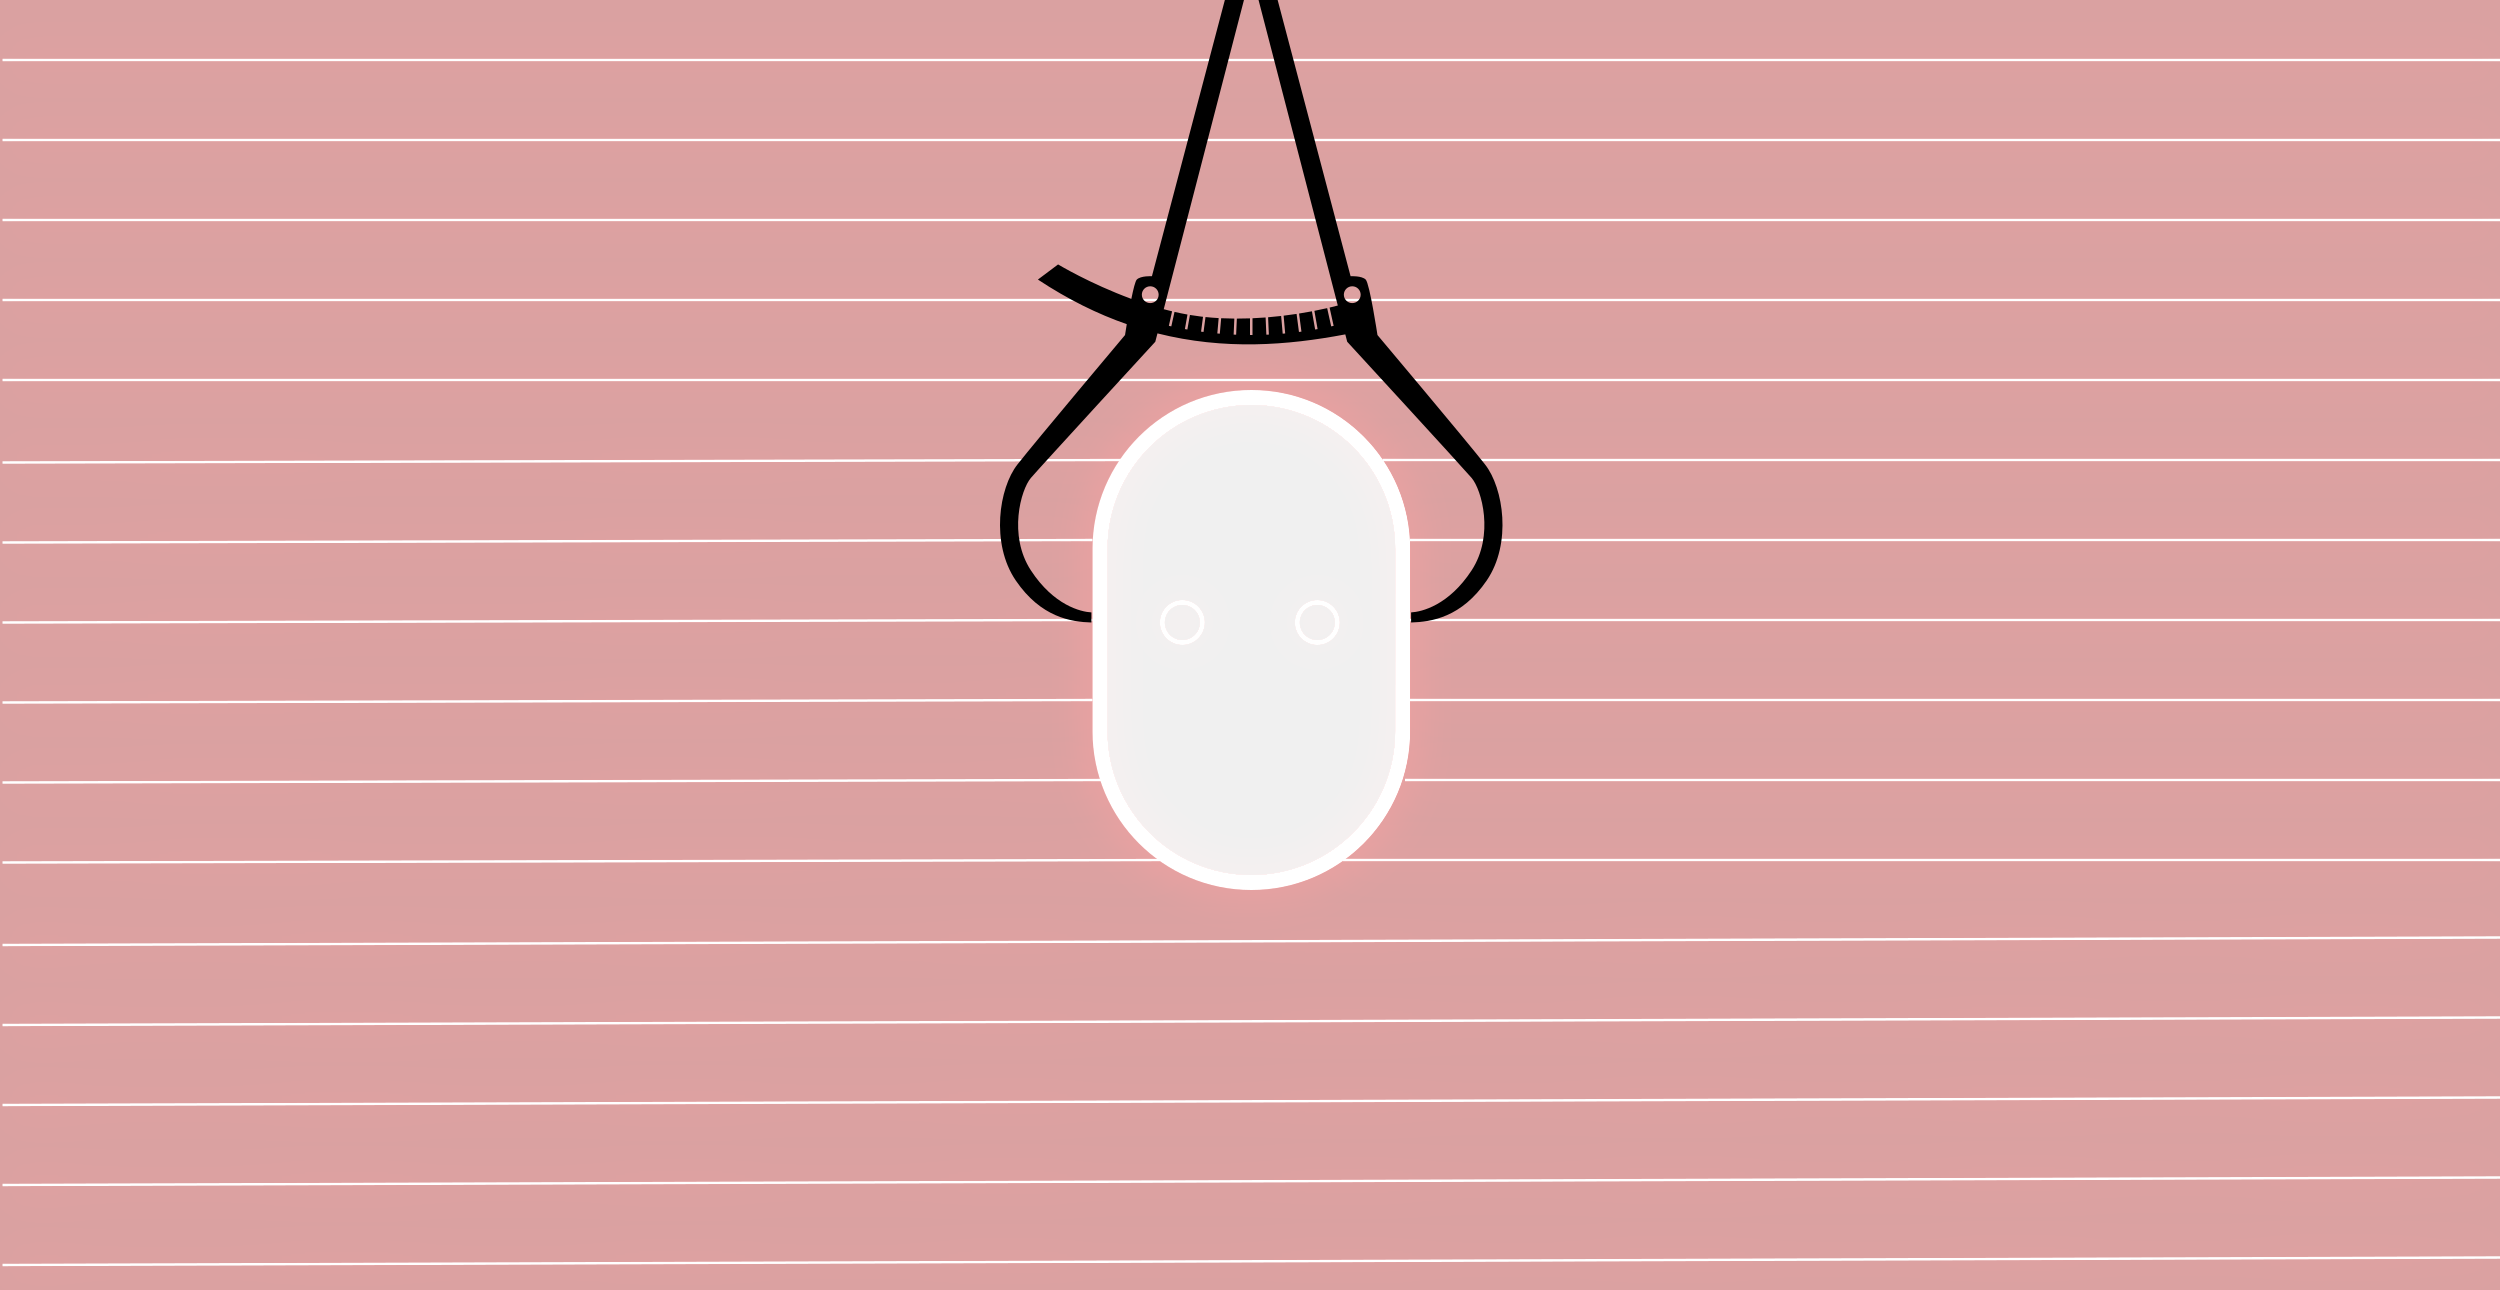
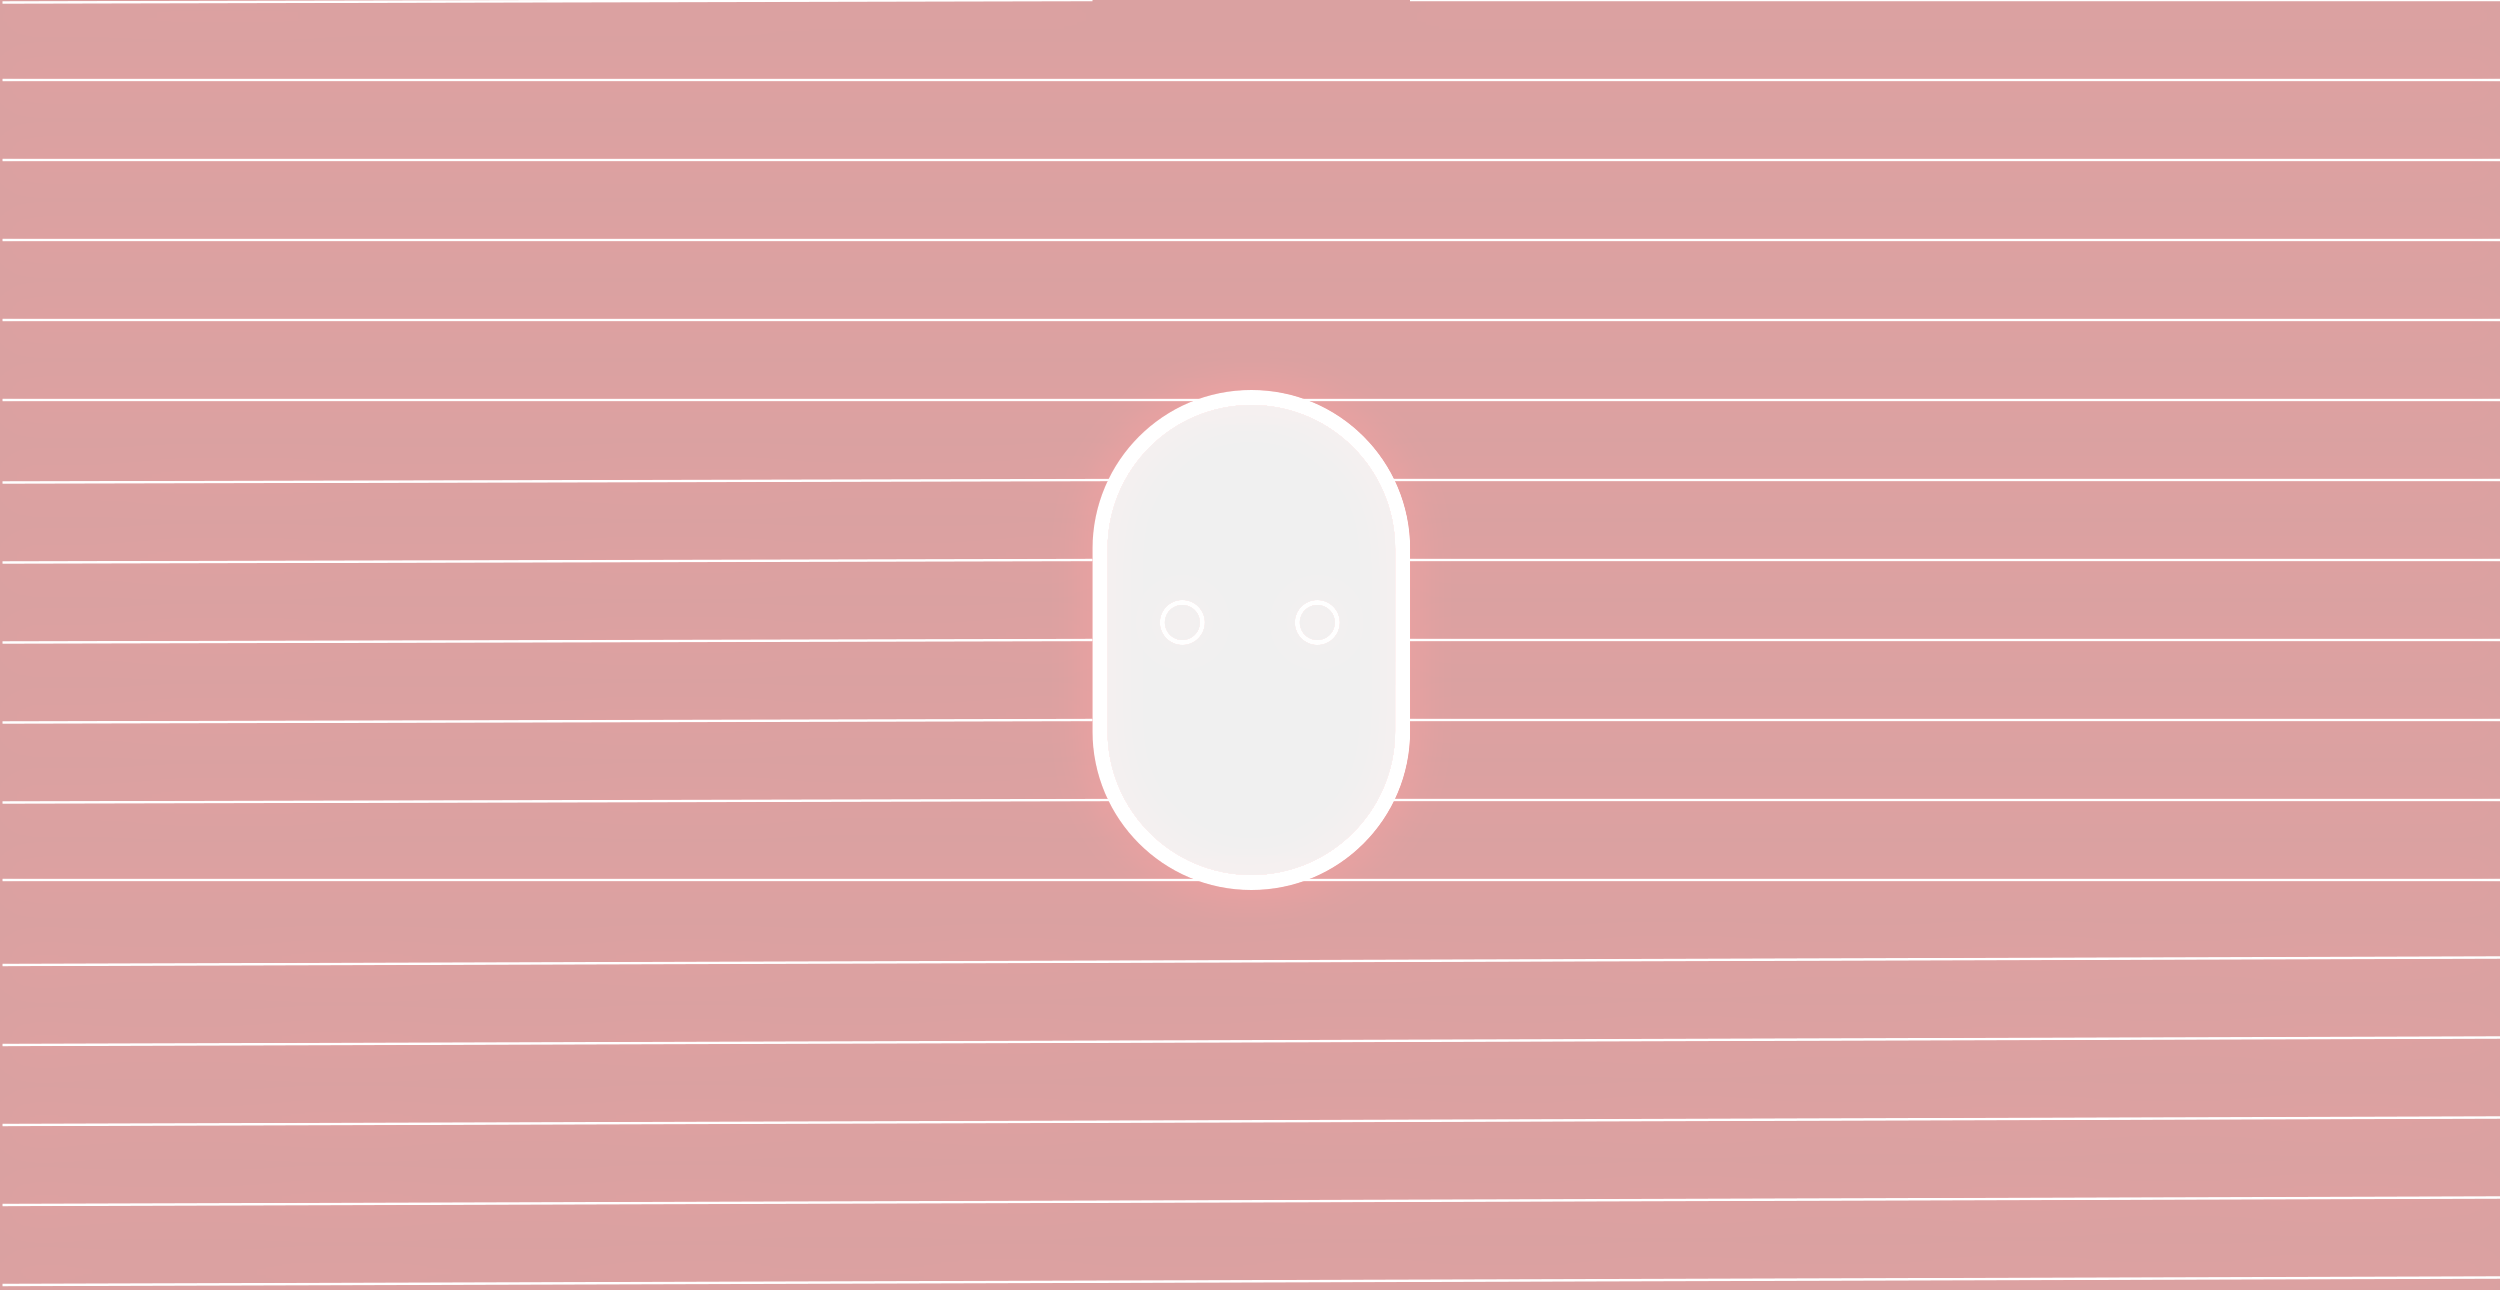
<svg xmlns="http://www.w3.org/2000/svg" width="1000" height="516" viewBox="0 0 1000 516" fill="none">
  <g clip-path="url(#clip0)">
    <path fill-rule="evenodd" clip-rule="evenodd" d="M1000 0H0V516H1000V0ZM500.5 156C465.43 156 437 184.43 437 219.5V292.5C437 327.57 465.43 356 500.5 356C535.57 356 564 327.57 564 292.5V219.5C564 184.43 535.57 156 500.5 156Z" fill="#AD0000" fill-opacity="0.33" />
    <g style="mix-blend-mode:lighten" filter="url(#filter0_d)">
      <path d="M558.065 219.543L558.053 292.475L564.068 292.477L564.08 219.544L558.065 219.543ZM443.015 292.457L443.027 219.525L437.012 219.523L437 292.456L443.015 292.457ZM500.525 349.985C468.758 349.98 443.01 324.223 443.015 292.457L437 292.456C436.995 327.544 465.435 355.994 500.523 356L500.525 349.985ZM558.053 292.475C558.047 324.242 532.292 349.99 500.525 349.985L500.523 356C535.613 356.006 564.062 327.565 564.068 292.477L558.053 292.475ZM500.555 162.015C532.322 162.02 558.07 187.777 558.065 219.543L564.08 219.544C564.085 184.456 535.645 156.006 500.556 156L500.555 162.015ZM500.556 156C465.468 155.994 437.017 184.435 437.012 219.523L443.027 219.525C443.032 187.758 468.789 162.01 500.555 162.015L500.556 156Z" fill="white" />
    </g>
    <g style="mix-blend-mode:lighten" filter="url(#filter1_d)">
-       <path d="M564 248L1001 248" stroke="white" />
+       <path d="M564 256L1001 256" stroke="white" />
    </g>
    <g style="mix-blend-mode:lighten" filter="url(#filter2_d)">
-       <path d="M564 280L1001 280" stroke="white" />
+       <path d="M564 288L1001 288" stroke="white" />
    </g>
    <g style="mix-blend-mode:lighten" filter="url(#filter3_d)">
-       <path d="M562 312L1001 312" stroke="white" />
+       <path d="M553 320L1001 320" stroke="white" />
    </g>
    <g style="mix-blend-mode:lighten" filter="url(#filter4_d)">
-       <path d="M537 344L1001 344" stroke="white" />
+       <path d="M1 352L1001 352" stroke="white" />
    </g>
    <g style="mix-blend-mode:lighten" filter="url(#filter5_d)">
-       <path d="M564 216L1001 216" stroke="white" />
+       <path d="M564 224L1001 224" stroke="white" />
    </g>
    <g style="mix-blend-mode:lighten" filter="url(#filter6_d)">
-       <path d="M553 184L1001 184" stroke="white" />
+       <path d="M553 192L1001 192" stroke="white" />
    </g>
    <g style="mix-blend-mode:lighten" filter="url(#filter7_d)">
-       <path d="M1 152L1001 152" stroke="white" />
+       <path d="M1 160L1001 160" stroke="white" />
    </g>
    <g style="mix-blend-mode:lighten" filter="url(#filter8_d)">
-       <path d="M1 120L1001 120" stroke="white" />
+       <path d="M1 128L1001 128" stroke="white" />
    </g>
    <g style="mix-blend-mode:lighten" filter="url(#filter9_d)">
-       <path d="M1 88L1001 88" stroke="white" />
+       <path d="M1 96L1001 96" stroke="white" />
    </g>
    <g style="mix-blend-mode:lighten" filter="url(#filter10_d)">
-       <path d="M1 56L1001 56" stroke="white" />
+       <path d="M1 64L1001 64" stroke="white" />
    </g>
    <g style="mix-blend-mode:lighten" filter="url(#filter11_d)">
-       <path d="M1 24L1001 24" stroke="white" />
+       <path d="M1 32L1001 32" stroke="white" />
    </g>
    <g style="mix-blend-mode:lighten" filter="url(#filter12_d)">
-       <path d="M564 -8L1001 -8" stroke="white" />
+       <path d="M564 0L1001 3.82038e-05" stroke="white" />
    </g>
    <g style="mix-blend-mode:lighten" filter="url(#filter13_d)">
-       <path d="M1 249L437 248" stroke="white" />
+       <path d="M1 257L437 256" stroke="white" />
    </g>
    <g style="mix-blend-mode:lighten" filter="url(#filter14_d)">
-       <path d="M1 281L437 280" stroke="white" />
+       <path d="M1 289L437 288" stroke="white" />
    </g>
    <g style="mix-blend-mode:lighten" filter="url(#filter15_d)">
-       <path d="M1 313L442 312" stroke="white" />
+       <path d="M1 321L449 320" stroke="white" />
    </g>
    <g style="mix-blend-mode:lighten" filter="url(#filter16_d)">
-       <path d="M1 345L470 344" stroke="white" />
+       <path d="M1 386L1001 383" stroke="white" />
    </g>
    <g style="mix-blend-mode:lighten" filter="url(#filter17_d)">
-       <path d="M1 378L1001 375" stroke="white" />
+       <path d="M1 418L1001 415" stroke="white" />
    </g>
    <g style="mix-blend-mode:lighten" filter="url(#filter18_d)">
-       <path d="M1 410L1001 407" stroke="white" />
+       <path d="M1 450L1001 447" stroke="white" />
    </g>
    <g style="mix-blend-mode:lighten" filter="url(#filter19_d)">
-       <path d="M1 442L1001 439" stroke="white" />
+       <path d="M1 482L1001 479" stroke="white" />
    </g>
    <g style="mix-blend-mode:lighten" filter="url(#filter20_d)">
-       <path d="M1 474L1001 471" stroke="white" />
+       <path d="M1 514L1001 511" stroke="white" />
    </g>
    <g style="mix-blend-mode:lighten" filter="url(#filter21_d)">
-       <path d="M1 506L1001 503" stroke="white" />
+       <path d="M1 225L437 224" stroke="white" />
    </g>
    <g style="mix-blend-mode:lighten" filter="url(#filter22_d)">
-       <path d="M1 217L437 216" stroke="white" />
+       <path d="M1 193L449 192" stroke="white" />
    </g>
    <g style="mix-blend-mode:lighten" filter="url(#filter23_d)">
-       <path d="M1 185L451 184" stroke="white" />
+       <path d="M1 1L437 0" stroke="white" />
    </g>
    <g style="mix-blend-mode:lighten" filter="url(#filter24_d)">
-       <path d="M1 -7L437 -8" stroke="white" />
+       <path d="M472.942 256.994C477.36 256.995 480.942 253.414 480.943 248.995C480.944 244.577 477.363 240.995 472.944 240.994C468.526 240.993 464.944 244.574 464.943 248.993C464.942 253.411 468.523 256.993 472.942 256.994Z" stroke="white" stroke-width="2" />
    </g>
    <g style="mix-blend-mode:lighten" filter="url(#filter25_d)">
-       <path d="M472.942 256.994C477.36 256.995 480.942 253.414 480.943 248.995C480.944 244.577 477.363 240.995 472.944 240.994C468.526 240.993 464.944 244.574 464.943 248.993C464.942 253.411 468.523 256.993 472.942 256.994Z" stroke="white" stroke-width="2" />
-     </g>
-     <g style="mix-blend-mode:lighten" filter="url(#filter26_d)">
      <path d="M526.929 257.006C531.347 257.007 534.93 253.426 534.93 249.007C534.931 244.589 531.35 241.007 526.932 241.006C522.513 241.005 518.931 244.587 518.93 249.005C518.93 253.423 522.511 257.005 526.929 257.006Z" stroke="white" stroke-width="2" />
    </g>
-     <path fill-rule="evenodd" clip-rule="evenodd" d="M492.147 -8.346C491.088 -9.941 490.472 -11.856 490.472 -13.914C490.472 -19.484 494.987 -24 500.558 -24C506.128 -24 510.644 -19.484 510.644 -13.914C510.644 -11.803 509.995 -9.843 508.886 -8.223L540.23 110.481C540.23 110.481 544.698 110.243 546.281 111.826C547.865 113.409 550.988 134.016 550.988 134.016C550.988 134.016 586.626 176.377 594.023 185.791C601.419 195.205 604.781 217.394 594.695 232.187C584.609 246.98 572.505 248.773 564.436 248.998L564.436 244.963C568.695 244.739 579.498 242.139 588.643 228.153C597.787 214.167 592.678 195.877 588.643 191.17C584.608 186.464 538.884 136.705 538.884 136.705L538.119 133.755C514.905 138.155 489.733 140.094 462.984 133.358L462.116 136.705C462.116 136.705 416.392 186.464 412.357 191.17C408.323 195.877 403.213 214.167 412.357 228.153C421.502 242.139 432.305 244.739 436.564 244.963L436.564 248.998C428.495 248.773 416.391 246.98 406.305 232.187C396.22 217.394 399.581 195.205 406.977 185.791C414.374 176.377 450.012 134.016 450.012 134.016C450.012 134.016 450.283 132.231 450.705 129.672C439.122 125.625 427.265 119.836 415.162 111.826L423.231 105.773C423.231 105.773 435.838 113.397 452.534 119.544C453.315 115.689 454.125 112.42 454.719 111.826C456.302 110.243 460.77 110.481 460.77 110.481L492.147 -8.346ZM498.623 -4.013L465.494 123.683C466.6 123.979 467.714 124.261 468.833 124.528L467.546 130.335L468.522 130.551L469.807 124.755C471.524 125.149 473.253 125.504 474.987 125.813L473.96 131.634L474.945 131.808L475.972 125.984C477.442 126.231 478.915 126.445 480.386 126.62C480.659 126.652 480.933 126.684 481.207 126.714L480.425 132.651L481.417 132.781L482.201 126.82C483.963 127 485.721 127.137 487.466 127.236L486.928 133.385L487.924 133.472L488.465 127.289C490.238 127.374 491.998 127.422 493.737 127.435L493.458 133.834L494.457 133.878L494.738 127.439C496.517 127.44 498.273 127.406 500 127.343L500 133.999L501 133.999L501 127.303C502.785 127.226 504.535 127.119 506.243 126.987L506.544 133.878L507.543 133.835L507.24 126.907C509.032 126.758 510.774 126.583 512.456 126.389L513.075 133.472L514.071 133.385L513.449 126.272C515.255 126.053 516.987 125.814 518.633 125.565L519.583 132.781L520.575 132.65L519.622 125.412C521.461 125.122 523.183 124.821 524.77 124.522L526.055 131.807L527.04 131.634L525.752 124.333C527.693 123.956 529.409 123.587 530.861 123.256L532.478 130.552L533.454 130.335L531.835 123.03C533.268 122.692 534.381 122.406 535.123 122.208L502.383 -3.993C501.791 -3.884 501.181 -3.828 500.558 -3.828C499.896 -3.828 499.249 -3.892 498.623 -4.013ZM463.46 117.878C463.46 116.021 461.954 114.516 460.098 114.516C458.241 114.516 456.736 116.021 456.736 117.878C456.736 119.735 458.241 121.24 460.098 121.24C461.954 121.24 463.46 119.735 463.46 117.878ZM540.902 114.516C539.045 114.516 537.54 116.021 537.54 117.878C537.54 119.735 539.045 121.24 540.902 121.24C542.759 121.24 544.264 119.735 544.264 117.878C544.264 116.021 542.759 114.516 540.902 114.516ZM500.558 -19.965C497.215 -19.965 494.506 -17.256 494.506 -13.914C494.506 -10.571 497.215 -7.862 500.558 -7.862C503.9 -7.862 506.609 -10.571 506.609 -13.914C506.609 -17.256 503.9 -19.965 500.558 -19.965Z" fill="black" />
  </g>
  <defs>
    <filter id="filter0_d" x="421" y="140" width="159.08" height="232" filterUnits="userSpaceOnUse" color-interpolation-filters="sRGB">
      <feFlood flood-opacity="0" result="BackgroundImageFix" />
      <feColorMatrix in="SourceAlpha" type="matrix" values="0 0 0 0 0 0 0 0 0 0 0 0 0 0 0 0 0 0 127 0" result="hardAlpha" />
      <feOffset />
      <feGaussianBlur stdDeviation="8" />
      <feColorMatrix type="matrix" values="0 0 0 0 1 0 0 0 0 0 0 0 0 0 0 0 0 0 1 0" />
      <feBlend mode="normal" in2="BackgroundImageFix" result="effect1_dropShadow" />
      <feBlend mode="normal" in="SourceGraphic" in2="effect1_dropShadow" result="shape" />
    </filter>
-     <filter id="filter1_d" x="548" y="231.5" width="469" height="33" filterUnits="userSpaceOnUse" color-interpolation-filters="sRGB">
-       <feFlood flood-opacity="0" result="BackgroundImageFix" />
-       <feColorMatrix in="SourceAlpha" type="matrix" values="0 0 0 0 0 0 0 0 0 0 0 0 0 0 0 0 0 0 127 0" result="hardAlpha" />
-       <feOffset />
-       <feGaussianBlur stdDeviation="8" />
-       <feColorMatrix type="matrix" values="0 0 0 0 1 0 0 0 0 0 0 0 0 0 0 0 0 0 1 0" />
-       <feBlend mode="normal" in2="BackgroundImageFix" result="effect1_dropShadow" />
-       <feBlend mode="normal" in="SourceGraphic" in2="effect1_dropShadow" result="shape" />
-     </filter>
-     <filter id="filter2_d" x="548" y="263.5" width="469" height="33" filterUnits="userSpaceOnUse" color-interpolation-filters="sRGB">
-       <feFlood flood-opacity="0" result="BackgroundImageFix" />
-       <feColorMatrix in="SourceAlpha" type="matrix" values="0 0 0 0 0 0 0 0 0 0 0 0 0 0 0 0 0 0 127 0" result="hardAlpha" />
-       <feOffset />
-       <feGaussianBlur stdDeviation="8" />
-       <feColorMatrix type="matrix" values="0 0 0 0 1 0 0 0 0 0 0 0 0 0 0 0 0 0 1 0" />
-       <feBlend mode="normal" in2="BackgroundImageFix" result="effect1_dropShadow" />
-       <feBlend mode="normal" in="SourceGraphic" in2="effect1_dropShadow" result="shape" />
-     </filter>
-     <filter id="filter3_d" x="546" y="295.5" width="471" height="33" filterUnits="userSpaceOnUse" color-interpolation-filters="sRGB">
-       <feFlood flood-opacity="0" result="BackgroundImageFix" />
-       <feColorMatrix in="SourceAlpha" type="matrix" values="0 0 0 0 0 0 0 0 0 0 0 0 0 0 0 0 0 0 127 0" result="hardAlpha" />
-       <feOffset />
-       <feGaussianBlur stdDeviation="8" />
-       <feColorMatrix type="matrix" values="0 0 0 0 1 0 0 0 0 0 0 0 0 0 0 0 0 0 1 0" />
-       <feBlend mode="normal" in2="BackgroundImageFix" result="effect1_dropShadow" />
-       <feBlend mode="normal" in="SourceGraphic" in2="effect1_dropShadow" result="shape" />
-     </filter>
-     <filter id="filter4_d" x="521" y="327.5" width="496" height="33" filterUnits="userSpaceOnUse" color-interpolation-filters="sRGB">
-       <feFlood flood-opacity="0" result="BackgroundImageFix" />
-       <feColorMatrix in="SourceAlpha" type="matrix" values="0 0 0 0 0 0 0 0 0 0 0 0 0 0 0 0 0 0 127 0" result="hardAlpha" />
-       <feOffset />
-       <feGaussianBlur stdDeviation="8" />
-       <feColorMatrix type="matrix" values="0 0 0 0 1 0 0 0 0 0 0 0 0 0 0 0 0 0 1 0" />
-       <feBlend mode="normal" in2="BackgroundImageFix" result="effect1_dropShadow" />
-       <feBlend mode="normal" in="SourceGraphic" in2="effect1_dropShadow" result="shape" />
-     </filter>
-     <filter id="filter5_d" x="548" y="199.5" width="469" height="33" filterUnits="userSpaceOnUse" color-interpolation-filters="sRGB">
-       <feFlood flood-opacity="0" result="BackgroundImageFix" />
-       <feColorMatrix in="SourceAlpha" type="matrix" values="0 0 0 0 0 0 0 0 0 0 0 0 0 0 0 0 0 0 127 0" result="hardAlpha" />
-       <feOffset />
-       <feGaussianBlur stdDeviation="8" />
-       <feColorMatrix type="matrix" values="0 0 0 0 1 0 0 0 0 0 0 0 0 0 0 0 0 0 1 0" />
-       <feBlend mode="normal" in2="BackgroundImageFix" result="effect1_dropShadow" />
-       <feBlend mode="normal" in="SourceGraphic" in2="effect1_dropShadow" result="shape" />
-     </filter>
-     <filter id="filter6_d" x="537" y="167.5" width="480" height="33" filterUnits="userSpaceOnUse" color-interpolation-filters="sRGB">
-       <feFlood flood-opacity="0" result="BackgroundImageFix" />
-       <feColorMatrix in="SourceAlpha" type="matrix" values="0 0 0 0 0 0 0 0 0 0 0 0 0 0 0 0 0 0 127 0" result="hardAlpha" />
-       <feOffset />
-       <feGaussianBlur stdDeviation="8" />
-       <feColorMatrix type="matrix" values="0 0 0 0 1 0 0 0 0 0 0 0 0 0 0 0 0 0 1 0" />
-       <feBlend mode="normal" in2="BackgroundImageFix" result="effect1_dropShadow" />
-       <feBlend mode="normal" in="SourceGraphic" in2="effect1_dropShadow" result="shape" />
-     </filter>
-     <filter id="filter7_d" x="-15" y="135.5" width="1032" height="33" filterUnits="userSpaceOnUse" color-interpolation-filters="sRGB">
-       <feFlood flood-opacity="0" result="BackgroundImageFix" />
-       <feColorMatrix in="SourceAlpha" type="matrix" values="0 0 0 0 0 0 0 0 0 0 0 0 0 0 0 0 0 0 127 0" result="hardAlpha" />
-       <feOffset />
-       <feGaussianBlur stdDeviation="8" />
-       <feColorMatrix type="matrix" values="0 0 0 0 1 0 0 0 0 0 0 0 0 0 0 0 0 0 1 0" />
-       <feBlend mode="normal" in2="BackgroundImageFix" result="effect1_dropShadow" />
-       <feBlend mode="normal" in="SourceGraphic" in2="effect1_dropShadow" result="shape" />
-     </filter>
-     <filter id="filter8_d" x="-15" y="103.5" width="1032" height="33" filterUnits="userSpaceOnUse" color-interpolation-filters="sRGB">
-       <feFlood flood-opacity="0" result="BackgroundImageFix" />
-       <feColorMatrix in="SourceAlpha" type="matrix" values="0 0 0 0 0 0 0 0 0 0 0 0 0 0 0 0 0 0 127 0" result="hardAlpha" />
-       <feOffset />
-       <feGaussianBlur stdDeviation="8" />
-       <feColorMatrix type="matrix" values="0 0 0 0 1 0 0 0 0 0 0 0 0 0 0 0 0 0 1 0" />
-       <feBlend mode="normal" in2="BackgroundImageFix" result="effect1_dropShadow" />
-       <feBlend mode="normal" in="SourceGraphic" in2="effect1_dropShadow" result="shape" />
-     </filter>
-     <filter id="filter9_d" x="-15" y="71.5" width="1032" height="33" filterUnits="userSpaceOnUse" color-interpolation-filters="sRGB">
-       <feFlood flood-opacity="0" result="BackgroundImageFix" />
-       <feColorMatrix in="SourceAlpha" type="matrix" values="0 0 0 0 0 0 0 0 0 0 0 0 0 0 0 0 0 0 127 0" result="hardAlpha" />
-       <feOffset />
-       <feGaussianBlur stdDeviation="8" />
-       <feColorMatrix type="matrix" values="0 0 0 0 1 0 0 0 0 0 0 0 0 0 0 0 0 0 1 0" />
-       <feBlend mode="normal" in2="BackgroundImageFix" result="effect1_dropShadow" />
-       <feBlend mode="normal" in="SourceGraphic" in2="effect1_dropShadow" result="shape" />
-     </filter>
-     <filter id="filter10_d" x="-15" y="39.5" width="1032" height="33" filterUnits="userSpaceOnUse" color-interpolation-filters="sRGB">
-       <feFlood flood-opacity="0" result="BackgroundImageFix" />
-       <feColorMatrix in="SourceAlpha" type="matrix" values="0 0 0 0 0 0 0 0 0 0 0 0 0 0 0 0 0 0 127 0" result="hardAlpha" />
-       <feOffset />
-       <feGaussianBlur stdDeviation="8" />
-       <feColorMatrix type="matrix" values="0 0 0 0 1 0 0 0 0 0 0 0 0 0 0 0 0 0 1 0" />
-       <feBlend mode="normal" in2="BackgroundImageFix" result="effect1_dropShadow" />
-       <feBlend mode="normal" in="SourceGraphic" in2="effect1_dropShadow" result="shape" />
-     </filter>
-     <filter id="filter11_d" x="-15" y="7.5" width="1032" height="33" filterUnits="userSpaceOnUse" color-interpolation-filters="sRGB">
-       <feFlood flood-opacity="0" result="BackgroundImageFix" />
-       <feColorMatrix in="SourceAlpha" type="matrix" values="0 0 0 0 0 0 0 0 0 0 0 0 0 0 0 0 0 0 127 0" result="hardAlpha" />
-       <feOffset />
-       <feGaussianBlur stdDeviation="8" />
-       <feColorMatrix type="matrix" values="0 0 0 0 1 0 0 0 0 0 0 0 0 0 0 0 0 0 1 0" />
-       <feBlend mode="normal" in2="BackgroundImageFix" result="effect1_dropShadow" />
-       <feBlend mode="normal" in="SourceGraphic" in2="effect1_dropShadow" result="shape" />
-     </filter>
-     <filter id="filter12_d" x="548" y="-24.5" width="469" height="33" filterUnits="userSpaceOnUse" color-interpolation-filters="sRGB">
-       <feFlood flood-opacity="0" result="BackgroundImageFix" />
-       <feColorMatrix in="SourceAlpha" type="matrix" values="0 0 0 0 0 0 0 0 0 0 0 0 0 0 0 0 0 0 127 0" result="hardAlpha" />
-       <feOffset />
-       <feGaussianBlur stdDeviation="8" />
-       <feColorMatrix type="matrix" values="0 0 0 0 1 0 0 0 0 0 0 0 0 0 0 0 0 0 1 0" />
-       <feBlend mode="normal" in2="BackgroundImageFix" result="effect1_dropShadow" />
-       <feBlend mode="normal" in="SourceGraphic" in2="effect1_dropShadow" result="shape" />
-     </filter>
-     <filter id="filter13_d" x="-15.001" y="231.5" width="468.002" height="34" filterUnits="userSpaceOnUse" color-interpolation-filters="sRGB">
-       <feFlood flood-opacity="0" result="BackgroundImageFix" />
-       <feColorMatrix in="SourceAlpha" type="matrix" values="0 0 0 0 0 0 0 0 0 0 0 0 0 0 0 0 0 0 127 0" result="hardAlpha" />
-       <feOffset />
-       <feGaussianBlur stdDeviation="8" />
-       <feColorMatrix type="matrix" values="0 0 0 0 1 0 0 0 0 0 0 0 0 0 0 0 0 0 1 0" />
-       <feBlend mode="normal" in2="BackgroundImageFix" result="effect1_dropShadow" />
-       <feBlend mode="normal" in="SourceGraphic" in2="effect1_dropShadow" result="shape" />
-     </filter>
-     <filter id="filter14_d" x="-15.001" y="263.5" width="468.002" height="34" filterUnits="userSpaceOnUse" color-interpolation-filters="sRGB">
-       <feFlood flood-opacity="0" result="BackgroundImageFix" />
-       <feColorMatrix in="SourceAlpha" type="matrix" values="0 0 0 0 0 0 0 0 0 0 0 0 0 0 0 0 0 0 127 0" result="hardAlpha" />
-       <feOffset />
-       <feGaussianBlur stdDeviation="8" />
-       <feColorMatrix type="matrix" values="0 0 0 0 1 0 0 0 0 0 0 0 0 0 0 0 0 0 1 0" />
-       <feBlend mode="normal" in2="BackgroundImageFix" result="effect1_dropShadow" />
-       <feBlend mode="normal" in="SourceGraphic" in2="effect1_dropShadow" result="shape" />
-     </filter>
-     <filter id="filter15_d" x="-15.001" y="295.5" width="473.002" height="34" filterUnits="userSpaceOnUse" color-interpolation-filters="sRGB">
-       <feFlood flood-opacity="0" result="BackgroundImageFix" />
-       <feColorMatrix in="SourceAlpha" type="matrix" values="0 0 0 0 0 0 0 0 0 0 0 0 0 0 0 0 0 0 127 0" result="hardAlpha" />
-       <feOffset />
-       <feGaussianBlur stdDeviation="8" />
-       <feColorMatrix type="matrix" values="0 0 0 0 1 0 0 0 0 0 0 0 0 0 0 0 0 0 1 0" />
-       <feBlend mode="normal" in2="BackgroundImageFix" result="effect1_dropShadow" />
-       <feBlend mode="normal" in="SourceGraphic" in2="effect1_dropShadow" result="shape" />
-     </filter>
-     <filter id="filter16_d" x="-15.001" y="327.5" width="501.002" height="34" filterUnits="userSpaceOnUse" color-interpolation-filters="sRGB">
-       <feFlood flood-opacity="0" result="BackgroundImageFix" />
-       <feColorMatrix in="SourceAlpha" type="matrix" values="0 0 0 0 0 0 0 0 0 0 0 0 0 0 0 0 0 0 127 0" result="hardAlpha" />
-       <feOffset />
-       <feGaussianBlur stdDeviation="8" />
-       <feColorMatrix type="matrix" values="0 0 0 0 1 0 0 0 0 0 0 0 0 0 0 0 0 0 1 0" />
-       <feBlend mode="normal" in2="BackgroundImageFix" result="effect1_dropShadow" />
-       <feBlend mode="normal" in="SourceGraphic" in2="effect1_dropShadow" result="shape" />
-     </filter>
-     <filter id="filter17_d" x="-15.002" y="358.5" width="1032" height="36" filterUnits="userSpaceOnUse" color-interpolation-filters="sRGB">
-       <feFlood flood-opacity="0" result="BackgroundImageFix" />
-       <feColorMatrix in="SourceAlpha" type="matrix" values="0 0 0 0 0 0 0 0 0 0 0 0 0 0 0 0 0 0 127 0" result="hardAlpha" />
-       <feOffset />
-       <feGaussianBlur stdDeviation="8" />
-       <feColorMatrix type="matrix" values="0 0 0 0 1 0 0 0 0 0 0 0 0 0 0 0 0 0 1 0" />
-       <feBlend mode="normal" in2="BackgroundImageFix" result="effect1_dropShadow" />
-       <feBlend mode="normal" in="SourceGraphic" in2="effect1_dropShadow" result="shape" />
-     </filter>
-     <filter id="filter18_d" x="-15.002" y="390.5" width="1032" height="36" filterUnits="userSpaceOnUse" color-interpolation-filters="sRGB">
-       <feFlood flood-opacity="0" result="BackgroundImageFix" />
-       <feColorMatrix in="SourceAlpha" type="matrix" values="0 0 0 0 0 0 0 0 0 0 0 0 0 0 0 0 0 0 127 0" result="hardAlpha" />
-       <feOffset />
-       <feGaussianBlur stdDeviation="8" />
-       <feColorMatrix type="matrix" values="0 0 0 0 1 0 0 0 0 0 0 0 0 0 0 0 0 0 1 0" />
-       <feBlend mode="normal" in2="BackgroundImageFix" result="effect1_dropShadow" />
-       <feBlend mode="normal" in="SourceGraphic" in2="effect1_dropShadow" result="shape" />
-     </filter>
-     <filter id="filter19_d" x="-15.002" y="422.5" width="1032" height="36" filterUnits="userSpaceOnUse" color-interpolation-filters="sRGB">
-       <feFlood flood-opacity="0" result="BackgroundImageFix" />
-       <feColorMatrix in="SourceAlpha" type="matrix" values="0 0 0 0 0 0 0 0 0 0 0 0 0 0 0 0 0 0 127 0" result="hardAlpha" />
-       <feOffset />
-       <feGaussianBlur stdDeviation="8" />
-       <feColorMatrix type="matrix" values="0 0 0 0 1 0 0 0 0 0 0 0 0 0 0 0 0 0 1 0" />
-       <feBlend mode="normal" in2="BackgroundImageFix" result="effect1_dropShadow" />
-       <feBlend mode="normal" in="SourceGraphic" in2="effect1_dropShadow" result="shape" />
-     </filter>
-     <filter id="filter20_d" x="-15.002" y="454.5" width="1032" height="36" filterUnits="userSpaceOnUse" color-interpolation-filters="sRGB">
-       <feFlood flood-opacity="0" result="BackgroundImageFix" />
-       <feColorMatrix in="SourceAlpha" type="matrix" values="0 0 0 0 0 0 0 0 0 0 0 0 0 0 0 0 0 0 127 0" result="hardAlpha" />
-       <feOffset />
-       <feGaussianBlur stdDeviation="8" />
-       <feColorMatrix type="matrix" values="0 0 0 0 1 0 0 0 0 0 0 0 0 0 0 0 0 0 1 0" />
-       <feBlend mode="normal" in2="BackgroundImageFix" result="effect1_dropShadow" />
-       <feBlend mode="normal" in="SourceGraphic" in2="effect1_dropShadow" result="shape" />
-     </filter>
-     <filter id="filter21_d" x="-15.002" y="486.5" width="1032" height="36" filterUnits="userSpaceOnUse" color-interpolation-filters="sRGB">
-       <feFlood flood-opacity="0" result="BackgroundImageFix" />
-       <feColorMatrix in="SourceAlpha" type="matrix" values="0 0 0 0 0 0 0 0 0 0 0 0 0 0 0 0 0 0 127 0" result="hardAlpha" />
-       <feOffset />
-       <feGaussianBlur stdDeviation="8" />
-       <feColorMatrix type="matrix" values="0 0 0 0 1 0 0 0 0 0 0 0 0 0 0 0 0 0 1 0" />
-       <feBlend mode="normal" in2="BackgroundImageFix" result="effect1_dropShadow" />
-       <feBlend mode="normal" in="SourceGraphic" in2="effect1_dropShadow" result="shape" />
-     </filter>
-     <filter id="filter22_d" x="-15.001" y="199.5" width="468.002" height="34" filterUnits="userSpaceOnUse" color-interpolation-filters="sRGB">
-       <feFlood flood-opacity="0" result="BackgroundImageFix" />
-       <feColorMatrix in="SourceAlpha" type="matrix" values="0 0 0 0 0 0 0 0 0 0 0 0 0 0 0 0 0 0 127 0" result="hardAlpha" />
-       <feOffset />
-       <feGaussianBlur stdDeviation="8" />
-       <feColorMatrix type="matrix" values="0 0 0 0 1 0 0 0 0 0 0 0 0 0 0 0 0 0 1 0" />
-       <feBlend mode="normal" in2="BackgroundImageFix" result="effect1_dropShadow" />
-       <feBlend mode="normal" in="SourceGraphic" in2="effect1_dropShadow" result="shape" />
-     </filter>
-     <filter id="filter23_d" x="-15.001" y="167.5" width="482.002" height="34" filterUnits="userSpaceOnUse" color-interpolation-filters="sRGB">
-       <feFlood flood-opacity="0" result="BackgroundImageFix" />
-       <feColorMatrix in="SourceAlpha" type="matrix" values="0 0 0 0 0 0 0 0 0 0 0 0 0 0 0 0 0 0 127 0" result="hardAlpha" />
-       <feOffset />
-       <feGaussianBlur stdDeviation="8" />
-       <feColorMatrix type="matrix" values="0 0 0 0 1 0 0 0 0 0 0 0 0 0 0 0 0 0 1 0" />
-       <feBlend mode="normal" in2="BackgroundImageFix" result="effect1_dropShadow" />
-       <feBlend mode="normal" in="SourceGraphic" in2="effect1_dropShadow" result="shape" />
-     </filter>
-     <filter id="filter24_d" x="-15.001" y="-24.5" width="468.002" height="34" filterUnits="userSpaceOnUse" color-interpolation-filters="sRGB">
-       <feFlood flood-opacity="0" result="BackgroundImageFix" />
-       <feColorMatrix in="SourceAlpha" type="matrix" values="0 0 0 0 0 0 0 0 0 0 0 0 0 0 0 0 0 0 127 0" result="hardAlpha" />
-       <feOffset />
-       <feGaussianBlur stdDeviation="8" />
-       <feColorMatrix type="matrix" values="0 0 0 0 1 0 0 0 0 0 0 0 0 0 0 0 0 0 1 0" />
-       <feBlend mode="normal" in2="BackgroundImageFix" result="effect1_dropShadow" />
-       <feBlend mode="normal" in="SourceGraphic" in2="effect1_dropShadow" result="shape" />
-     </filter>
-     <filter id="filter25_d" x="447.941" y="223.993" width="50.003" height="50.003" filterUnits="userSpaceOnUse" color-interpolation-filters="sRGB">
-       <feFlood flood-opacity="0" result="BackgroundImageFix" />
-       <feColorMatrix in="SourceAlpha" type="matrix" values="0 0 0 0 0 0 0 0 0 0 0 0 0 0 0 0 0 0 127 0" result="hardAlpha" />
-       <feOffset />
-       <feGaussianBlur stdDeviation="8" />
-       <feColorMatrix type="matrix" values="0 0 0 0 1 0 0 0 0 0 0 0 0 0 0 0 0 0 1 0" />
-       <feBlend mode="normal" in2="BackgroundImageFix" result="effect1_dropShadow" />
-       <feBlend mode="normal" in="SourceGraphic" in2="effect1_dropShadow" result="shape" />
-     </filter>
-     <filter id="filter26_d" x="501.929" y="224.005" width="50.003" height="50.003" filterUnits="userSpaceOnUse" color-interpolation-filters="sRGB">
+     <filter id="filter1_d" x="548" y="239.5" width="469" height="33" filterUnits="userSpaceOnUse" color-interpolation-filters="sRGB">
+       <feFlood flood-opacity="0" result="BackgroundImageFix" />
+       <feColorMatrix in="SourceAlpha" type="matrix" values="0 0 0 0 0 0 0 0 0 0 0 0 0 0 0 0 0 0 127 0" result="hardAlpha" />
+       <feOffset />
+       <feGaussianBlur stdDeviation="8" />
+       <feColorMatrix type="matrix" values="0 0 0 0 1 0 0 0 0 0 0 0 0 0 0 0 0 0 1 0" />
+       <feBlend mode="normal" in2="BackgroundImageFix" result="effect1_dropShadow" />
+       <feBlend mode="normal" in="SourceGraphic" in2="effect1_dropShadow" result="shape" />
+     </filter>
+     <filter id="filter2_d" x="548" y="271.5" width="469" height="33" filterUnits="userSpaceOnUse" color-interpolation-filters="sRGB">
+       <feFlood flood-opacity="0" result="BackgroundImageFix" />
+       <feColorMatrix in="SourceAlpha" type="matrix" values="0 0 0 0 0 0 0 0 0 0 0 0 0 0 0 0 0 0 127 0" result="hardAlpha" />
+       <feOffset />
+       <feGaussianBlur stdDeviation="8" />
+       <feColorMatrix type="matrix" values="0 0 0 0 1 0 0 0 0 0 0 0 0 0 0 0 0 0 1 0" />
+       <feBlend mode="normal" in2="BackgroundImageFix" result="effect1_dropShadow" />
+       <feBlend mode="normal" in="SourceGraphic" in2="effect1_dropShadow" result="shape" />
+     </filter>
+     <filter id="filter3_d" x="537" y="303.5" width="480" height="33" filterUnits="userSpaceOnUse" color-interpolation-filters="sRGB">
+       <feFlood flood-opacity="0" result="BackgroundImageFix" />
+       <feColorMatrix in="SourceAlpha" type="matrix" values="0 0 0 0 0 0 0 0 0 0 0 0 0 0 0 0 0 0 127 0" result="hardAlpha" />
+       <feOffset />
+       <feGaussianBlur stdDeviation="8" />
+       <feColorMatrix type="matrix" values="0 0 0 0 1 0 0 0 0 0 0 0 0 0 0 0 0 0 1 0" />
+       <feBlend mode="normal" in2="BackgroundImageFix" result="effect1_dropShadow" />
+       <feBlend mode="normal" in="SourceGraphic" in2="effect1_dropShadow" result="shape" />
+     </filter>
+     <filter id="filter4_d" x="-15" y="335.5" width="1032" height="33" filterUnits="userSpaceOnUse" color-interpolation-filters="sRGB">
+       <feFlood flood-opacity="0" result="BackgroundImageFix" />
+       <feColorMatrix in="SourceAlpha" type="matrix" values="0 0 0 0 0 0 0 0 0 0 0 0 0 0 0 0 0 0 127 0" result="hardAlpha" />
+       <feOffset />
+       <feGaussianBlur stdDeviation="8" />
+       <feColorMatrix type="matrix" values="0 0 0 0 1 0 0 0 0 0 0 0 0 0 0 0 0 0 1 0" />
+       <feBlend mode="normal" in2="BackgroundImageFix" result="effect1_dropShadow" />
+       <feBlend mode="normal" in="SourceGraphic" in2="effect1_dropShadow" result="shape" />
+     </filter>
+     <filter id="filter5_d" x="548" y="207.5" width="469" height="33" filterUnits="userSpaceOnUse" color-interpolation-filters="sRGB">
+       <feFlood flood-opacity="0" result="BackgroundImageFix" />
+       <feColorMatrix in="SourceAlpha" type="matrix" values="0 0 0 0 0 0 0 0 0 0 0 0 0 0 0 0 0 0 127 0" result="hardAlpha" />
+       <feOffset />
+       <feGaussianBlur stdDeviation="8" />
+       <feColorMatrix type="matrix" values="0 0 0 0 1 0 0 0 0 0 0 0 0 0 0 0 0 0 1 0" />
+       <feBlend mode="normal" in2="BackgroundImageFix" result="effect1_dropShadow" />
+       <feBlend mode="normal" in="SourceGraphic" in2="effect1_dropShadow" result="shape" />
+     </filter>
+     <filter id="filter6_d" x="537" y="175.5" width="480" height="33" filterUnits="userSpaceOnUse" color-interpolation-filters="sRGB">
+       <feFlood flood-opacity="0" result="BackgroundImageFix" />
+       <feColorMatrix in="SourceAlpha" type="matrix" values="0 0 0 0 0 0 0 0 0 0 0 0 0 0 0 0 0 0 127 0" result="hardAlpha" />
+       <feOffset />
+       <feGaussianBlur stdDeviation="8" />
+       <feColorMatrix type="matrix" values="0 0 0 0 1 0 0 0 0 0 0 0 0 0 0 0 0 0 1 0" />
+       <feBlend mode="normal" in2="BackgroundImageFix" result="effect1_dropShadow" />
+       <feBlend mode="normal" in="SourceGraphic" in2="effect1_dropShadow" result="shape" />
+     </filter>
+     <filter id="filter7_d" x="-15" y="143.5" width="1032" height="33" filterUnits="userSpaceOnUse" color-interpolation-filters="sRGB">
+       <feFlood flood-opacity="0" result="BackgroundImageFix" />
+       <feColorMatrix in="SourceAlpha" type="matrix" values="0 0 0 0 0 0 0 0 0 0 0 0 0 0 0 0 0 0 127 0" result="hardAlpha" />
+       <feOffset />
+       <feGaussianBlur stdDeviation="8" />
+       <feColorMatrix type="matrix" values="0 0 0 0 1 0 0 0 0 0 0 0 0 0 0 0 0 0 1 0" />
+       <feBlend mode="normal" in2="BackgroundImageFix" result="effect1_dropShadow" />
+       <feBlend mode="normal" in="SourceGraphic" in2="effect1_dropShadow" result="shape" />
+     </filter>
+     <filter id="filter8_d" x="-15" y="111.5" width="1032" height="33" filterUnits="userSpaceOnUse" color-interpolation-filters="sRGB">
+       <feFlood flood-opacity="0" result="BackgroundImageFix" />
+       <feColorMatrix in="SourceAlpha" type="matrix" values="0 0 0 0 0 0 0 0 0 0 0 0 0 0 0 0 0 0 127 0" result="hardAlpha" />
+       <feOffset />
+       <feGaussianBlur stdDeviation="8" />
+       <feColorMatrix type="matrix" values="0 0 0 0 1 0 0 0 0 0 0 0 0 0 0 0 0 0 1 0" />
+       <feBlend mode="normal" in2="BackgroundImageFix" result="effect1_dropShadow" />
+       <feBlend mode="normal" in="SourceGraphic" in2="effect1_dropShadow" result="shape" />
+     </filter>
+     <filter id="filter9_d" x="-15" y="79.5" width="1032" height="33" filterUnits="userSpaceOnUse" color-interpolation-filters="sRGB">
+       <feFlood flood-opacity="0" result="BackgroundImageFix" />
+       <feColorMatrix in="SourceAlpha" type="matrix" values="0 0 0 0 0 0 0 0 0 0 0 0 0 0 0 0 0 0 127 0" result="hardAlpha" />
+       <feOffset />
+       <feGaussianBlur stdDeviation="8" />
+       <feColorMatrix type="matrix" values="0 0 0 0 1 0 0 0 0 0 0 0 0 0 0 0 0 0 1 0" />
+       <feBlend mode="normal" in2="BackgroundImageFix" result="effect1_dropShadow" />
+       <feBlend mode="normal" in="SourceGraphic" in2="effect1_dropShadow" result="shape" />
+     </filter>
+     <filter id="filter10_d" x="-15" y="47.5" width="1032" height="33" filterUnits="userSpaceOnUse" color-interpolation-filters="sRGB">
+       <feFlood flood-opacity="0" result="BackgroundImageFix" />
+       <feColorMatrix in="SourceAlpha" type="matrix" values="0 0 0 0 0 0 0 0 0 0 0 0 0 0 0 0 0 0 127 0" result="hardAlpha" />
+       <feOffset />
+       <feGaussianBlur stdDeviation="8" />
+       <feColorMatrix type="matrix" values="0 0 0 0 1 0 0 0 0 0 0 0 0 0 0 0 0 0 1 0" />
+       <feBlend mode="normal" in2="BackgroundImageFix" result="effect1_dropShadow" />
+       <feBlend mode="normal" in="SourceGraphic" in2="effect1_dropShadow" result="shape" />
+     </filter>
+     <filter id="filter11_d" x="-15" y="15.5" width="1032" height="33" filterUnits="userSpaceOnUse" color-interpolation-filters="sRGB">
+       <feFlood flood-opacity="0" result="BackgroundImageFix" />
+       <feColorMatrix in="SourceAlpha" type="matrix" values="0 0 0 0 0 0 0 0 0 0 0 0 0 0 0 0 0 0 127 0" result="hardAlpha" />
+       <feOffset />
+       <feGaussianBlur stdDeviation="8" />
+       <feColorMatrix type="matrix" values="0 0 0 0 1 0 0 0 0 0 0 0 0 0 0 0 0 0 1 0" />
+       <feBlend mode="normal" in2="BackgroundImageFix" result="effect1_dropShadow" />
+       <feBlend mode="normal" in="SourceGraphic" in2="effect1_dropShadow" result="shape" />
+     </filter>
+     <filter id="filter12_d" x="548" y="-16.5" width="469" height="33" filterUnits="userSpaceOnUse" color-interpolation-filters="sRGB">
+       <feFlood flood-opacity="0" result="BackgroundImageFix" />
+       <feColorMatrix in="SourceAlpha" type="matrix" values="0 0 0 0 0 0 0 0 0 0 0 0 0 0 0 0 0 0 127 0" result="hardAlpha" />
+       <feOffset />
+       <feGaussianBlur stdDeviation="8" />
+       <feColorMatrix type="matrix" values="0 0 0 0 1 0 0 0 0 0 0 0 0 0 0 0 0 0 1 0" />
+       <feBlend mode="normal" in2="BackgroundImageFix" result="effect1_dropShadow" />
+       <feBlend mode="normal" in="SourceGraphic" in2="effect1_dropShadow" result="shape" />
+     </filter>
+     <filter id="filter13_d" x="-15.001" y="239.5" width="468.002" height="34" filterUnits="userSpaceOnUse" color-interpolation-filters="sRGB">
+       <feFlood flood-opacity="0" result="BackgroundImageFix" />
+       <feColorMatrix in="SourceAlpha" type="matrix" values="0 0 0 0 0 0 0 0 0 0 0 0 0 0 0 0 0 0 127 0" result="hardAlpha" />
+       <feOffset />
+       <feGaussianBlur stdDeviation="8" />
+       <feColorMatrix type="matrix" values="0 0 0 0 1 0 0 0 0 0 0 0 0 0 0 0 0 0 1 0" />
+       <feBlend mode="normal" in2="BackgroundImageFix" result="effect1_dropShadow" />
+       <feBlend mode="normal" in="SourceGraphic" in2="effect1_dropShadow" result="shape" />
+     </filter>
+     <filter id="filter14_d" x="-15.001" y="271.5" width="468.002" height="34" filterUnits="userSpaceOnUse" color-interpolation-filters="sRGB">
+       <feFlood flood-opacity="0" result="BackgroundImageFix" />
+       <feColorMatrix in="SourceAlpha" type="matrix" values="0 0 0 0 0 0 0 0 0 0 0 0 0 0 0 0 0 0 127 0" result="hardAlpha" />
+       <feOffset />
+       <feGaussianBlur stdDeviation="8" />
+       <feColorMatrix type="matrix" values="0 0 0 0 1 0 0 0 0 0 0 0 0 0 0 0 0 0 1 0" />
+       <feBlend mode="normal" in2="BackgroundImageFix" result="effect1_dropShadow" />
+       <feBlend mode="normal" in="SourceGraphic" in2="effect1_dropShadow" result="shape" />
+     </filter>
+     <filter id="filter15_d" x="-15.001" y="303.5" width="480.002" height="34" filterUnits="userSpaceOnUse" color-interpolation-filters="sRGB">
+       <feFlood flood-opacity="0" result="BackgroundImageFix" />
+       <feColorMatrix in="SourceAlpha" type="matrix" values="0 0 0 0 0 0 0 0 0 0 0 0 0 0 0 0 0 0 127 0" result="hardAlpha" />
+       <feOffset />
+       <feGaussianBlur stdDeviation="8" />
+       <feColorMatrix type="matrix" values="0 0 0 0 1 0 0 0 0 0 0 0 0 0 0 0 0 0 1 0" />
+       <feBlend mode="normal" in2="BackgroundImageFix" result="effect1_dropShadow" />
+       <feBlend mode="normal" in="SourceGraphic" in2="effect1_dropShadow" result="shape" />
+     </filter>
+     <filter id="filter16_d" x="-15.002" y="366.5" width="1032" height="36" filterUnits="userSpaceOnUse" color-interpolation-filters="sRGB">
+       <feFlood flood-opacity="0" result="BackgroundImageFix" />
+       <feColorMatrix in="SourceAlpha" type="matrix" values="0 0 0 0 0 0 0 0 0 0 0 0 0 0 0 0 0 0 127 0" result="hardAlpha" />
+       <feOffset />
+       <feGaussianBlur stdDeviation="8" />
+       <feColorMatrix type="matrix" values="0 0 0 0 1 0 0 0 0 0 0 0 0 0 0 0 0 0 1 0" />
+       <feBlend mode="normal" in2="BackgroundImageFix" result="effect1_dropShadow" />
+       <feBlend mode="normal" in="SourceGraphic" in2="effect1_dropShadow" result="shape" />
+     </filter>
+     <filter id="filter17_d" x="-15.002" y="398.5" width="1032" height="36" filterUnits="userSpaceOnUse" color-interpolation-filters="sRGB">
+       <feFlood flood-opacity="0" result="BackgroundImageFix" />
+       <feColorMatrix in="SourceAlpha" type="matrix" values="0 0 0 0 0 0 0 0 0 0 0 0 0 0 0 0 0 0 127 0" result="hardAlpha" />
+       <feOffset />
+       <feGaussianBlur stdDeviation="8" />
+       <feColorMatrix type="matrix" values="0 0 0 0 1 0 0 0 0 0 0 0 0 0 0 0 0 0 1 0" />
+       <feBlend mode="normal" in2="BackgroundImageFix" result="effect1_dropShadow" />
+       <feBlend mode="normal" in="SourceGraphic" in2="effect1_dropShadow" result="shape" />
+     </filter>
+     <filter id="filter18_d" x="-15.002" y="430.5" width="1032" height="36" filterUnits="userSpaceOnUse" color-interpolation-filters="sRGB">
+       <feFlood flood-opacity="0" result="BackgroundImageFix" />
+       <feColorMatrix in="SourceAlpha" type="matrix" values="0 0 0 0 0 0 0 0 0 0 0 0 0 0 0 0 0 0 127 0" result="hardAlpha" />
+       <feOffset />
+       <feGaussianBlur stdDeviation="8" />
+       <feColorMatrix type="matrix" values="0 0 0 0 1 0 0 0 0 0 0 0 0 0 0 0 0 0 1 0" />
+       <feBlend mode="normal" in2="BackgroundImageFix" result="effect1_dropShadow" />
+       <feBlend mode="normal" in="SourceGraphic" in2="effect1_dropShadow" result="shape" />
+     </filter>
+     <filter id="filter19_d" x="-15.002" y="462.5" width="1032" height="36" filterUnits="userSpaceOnUse" color-interpolation-filters="sRGB">
+       <feFlood flood-opacity="0" result="BackgroundImageFix" />
+       <feColorMatrix in="SourceAlpha" type="matrix" values="0 0 0 0 0 0 0 0 0 0 0 0 0 0 0 0 0 0 127 0" result="hardAlpha" />
+       <feOffset />
+       <feGaussianBlur stdDeviation="8" />
+       <feColorMatrix type="matrix" values="0 0 0 0 1 0 0 0 0 0 0 0 0 0 0 0 0 0 1 0" />
+       <feBlend mode="normal" in2="BackgroundImageFix" result="effect1_dropShadow" />
+       <feBlend mode="normal" in="SourceGraphic" in2="effect1_dropShadow" result="shape" />
+     </filter>
+     <filter id="filter20_d" x="-15.002" y="494.5" width="1032" height="36" filterUnits="userSpaceOnUse" color-interpolation-filters="sRGB">
+       <feFlood flood-opacity="0" result="BackgroundImageFix" />
+       <feColorMatrix in="SourceAlpha" type="matrix" values="0 0 0 0 0 0 0 0 0 0 0 0 0 0 0 0 0 0 127 0" result="hardAlpha" />
+       <feOffset />
+       <feGaussianBlur stdDeviation="8" />
+       <feColorMatrix type="matrix" values="0 0 0 0 1 0 0 0 0 0 0 0 0 0 0 0 0 0 1 0" />
+       <feBlend mode="normal" in2="BackgroundImageFix" result="effect1_dropShadow" />
+       <feBlend mode="normal" in="SourceGraphic" in2="effect1_dropShadow" result="shape" />
+     </filter>
+     <filter id="filter21_d" x="-15.001" y="207.5" width="468.002" height="34" filterUnits="userSpaceOnUse" color-interpolation-filters="sRGB">
+       <feFlood flood-opacity="0" result="BackgroundImageFix" />
+       <feColorMatrix in="SourceAlpha" type="matrix" values="0 0 0 0 0 0 0 0 0 0 0 0 0 0 0 0 0 0 127 0" result="hardAlpha" />
+       <feOffset />
+       <feGaussianBlur stdDeviation="8" />
+       <feColorMatrix type="matrix" values="0 0 0 0 1 0 0 0 0 0 0 0 0 0 0 0 0 0 1 0" />
+       <feBlend mode="normal" in2="BackgroundImageFix" result="effect1_dropShadow" />
+       <feBlend mode="normal" in="SourceGraphic" in2="effect1_dropShadow" result="shape" />
+     </filter>
+     <filter id="filter22_d" x="-15.001" y="175.5" width="480.002" height="34" filterUnits="userSpaceOnUse" color-interpolation-filters="sRGB">
+       <feFlood flood-opacity="0" result="BackgroundImageFix" />
+       <feColorMatrix in="SourceAlpha" type="matrix" values="0 0 0 0 0 0 0 0 0 0 0 0 0 0 0 0 0 0 127 0" result="hardAlpha" />
+       <feOffset />
+       <feGaussianBlur stdDeviation="8" />
+       <feColorMatrix type="matrix" values="0 0 0 0 1 0 0 0 0 0 0 0 0 0 0 0 0 0 1 0" />
+       <feBlend mode="normal" in2="BackgroundImageFix" result="effect1_dropShadow" />
+       <feBlend mode="normal" in="SourceGraphic" in2="effect1_dropShadow" result="shape" />
+     </filter>
+     <filter id="filter23_d" x="-15.001" y="-16.5" width="468.002" height="34" filterUnits="userSpaceOnUse" color-interpolation-filters="sRGB">
+       <feFlood flood-opacity="0" result="BackgroundImageFix" />
+       <feColorMatrix in="SourceAlpha" type="matrix" values="0 0 0 0 0 0 0 0 0 0 0 0 0 0 0 0 0 0 127 0" result="hardAlpha" />
+       <feOffset />
+       <feGaussianBlur stdDeviation="8" />
+       <feColorMatrix type="matrix" values="0 0 0 0 1 0 0 0 0 0 0 0 0 0 0 0 0 0 1 0" />
+       <feBlend mode="normal" in2="BackgroundImageFix" result="effect1_dropShadow" />
+       <feBlend mode="normal" in="SourceGraphic" in2="effect1_dropShadow" result="shape" />
+     </filter>
+     <filter id="filter24_d" x="447.943" y="223.994" width="50" height="50" filterUnits="userSpaceOnUse" color-interpolation-filters="sRGB">
+       <feFlood flood-opacity="0" result="BackgroundImageFix" />
+       <feColorMatrix in="SourceAlpha" type="matrix" values="0 0 0 0 0 0 0 0 0 0 0 0 0 0 0 0 0 0 127 0" result="hardAlpha" />
+       <feOffset />
+       <feGaussianBlur stdDeviation="8" />
+       <feColorMatrix type="matrix" values="0 0 0 0 1 0 0 0 0 0 0 0 0 0 0 0 0 0 1 0" />
+       <feBlend mode="normal" in2="BackgroundImageFix" result="effect1_dropShadow" />
+       <feBlend mode="normal" in="SourceGraphic" in2="effect1_dropShadow" result="shape" />
+     </filter>
+     <filter id="filter25_d" x="501.93" y="224.006" width="50" height="50" filterUnits="userSpaceOnUse" color-interpolation-filters="sRGB">
      <feFlood flood-opacity="0" result="BackgroundImageFix" />
      <feColorMatrix in="SourceAlpha" type="matrix" values="0 0 0 0 0 0 0 0 0 0 0 0 0 0 0 0 0 0 127 0" result="hardAlpha" />
      <feOffset />
      <feGaussianBlur stdDeviation="8" />
      <feColorMatrix type="matrix" values="0 0 0 0 1 0 0 0 0 0 0 0 0 0 0 0 0 0 1 0" />
      <feBlend mode="normal" in2="BackgroundImageFix" result="effect1_dropShadow" />
      <feBlend mode="normal" in="SourceGraphic" in2="effect1_dropShadow" result="shape" />
    </filter>
    <clipPath id="clip0">
      <rect width="1000" height="516" fill="white" />
    </clipPath>
  </defs>
</svg>
